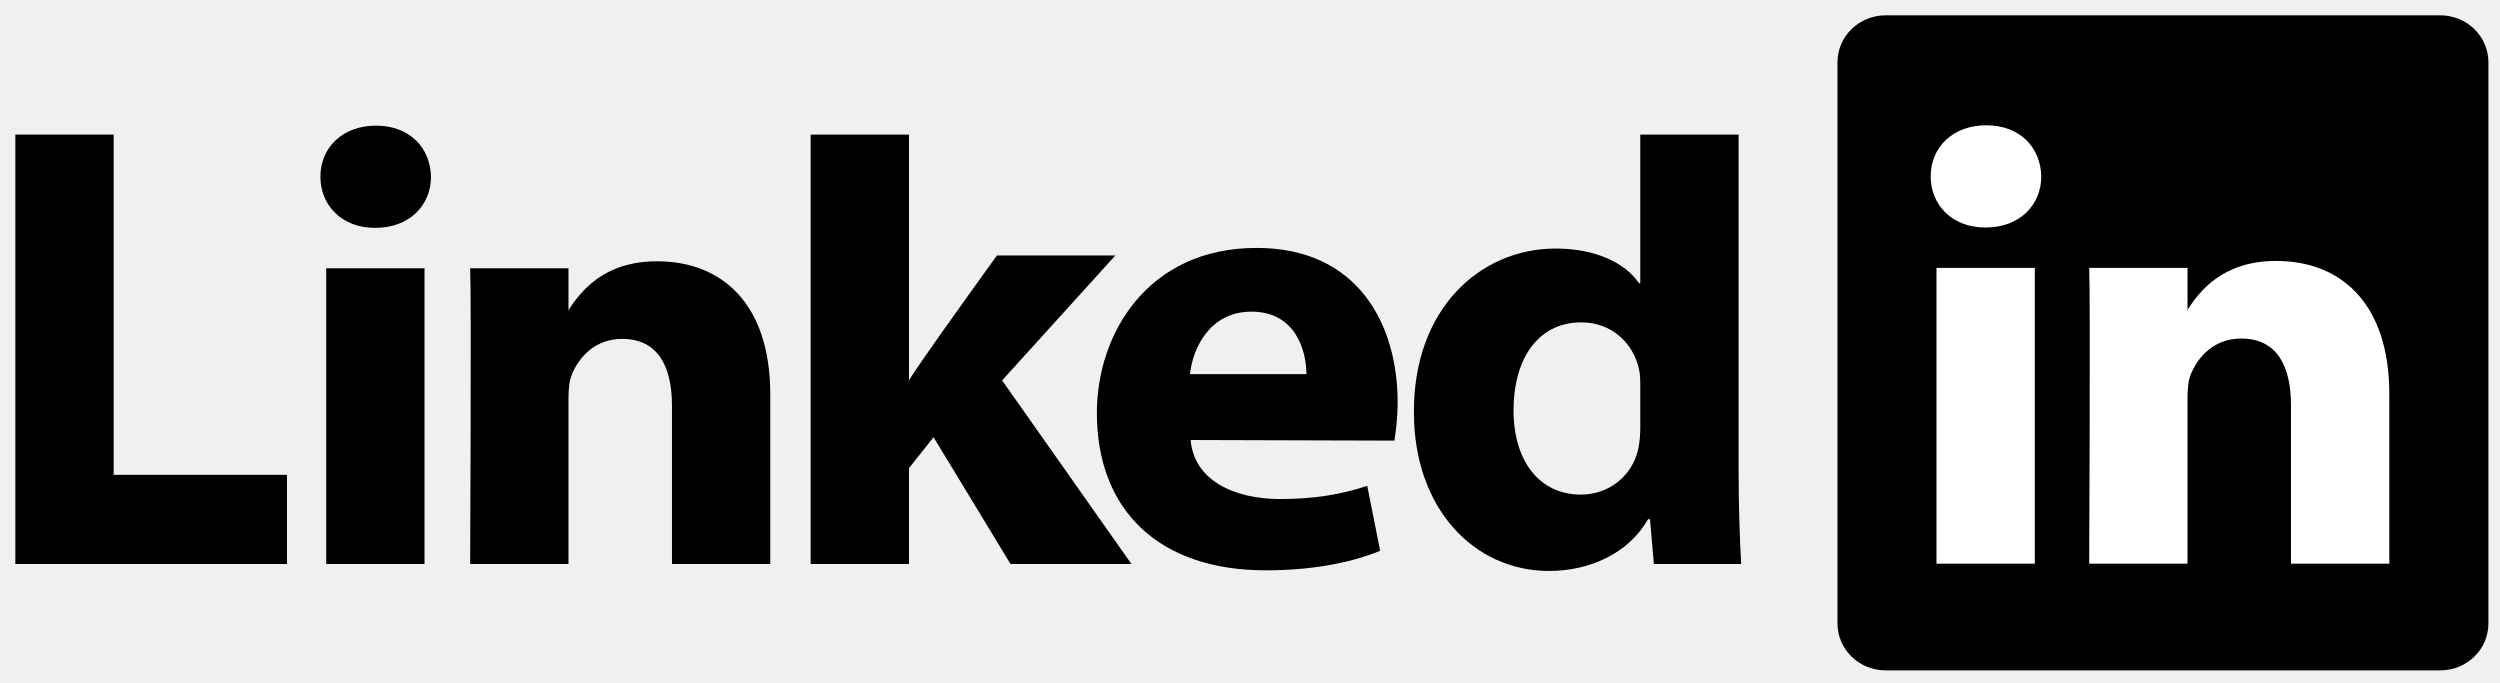
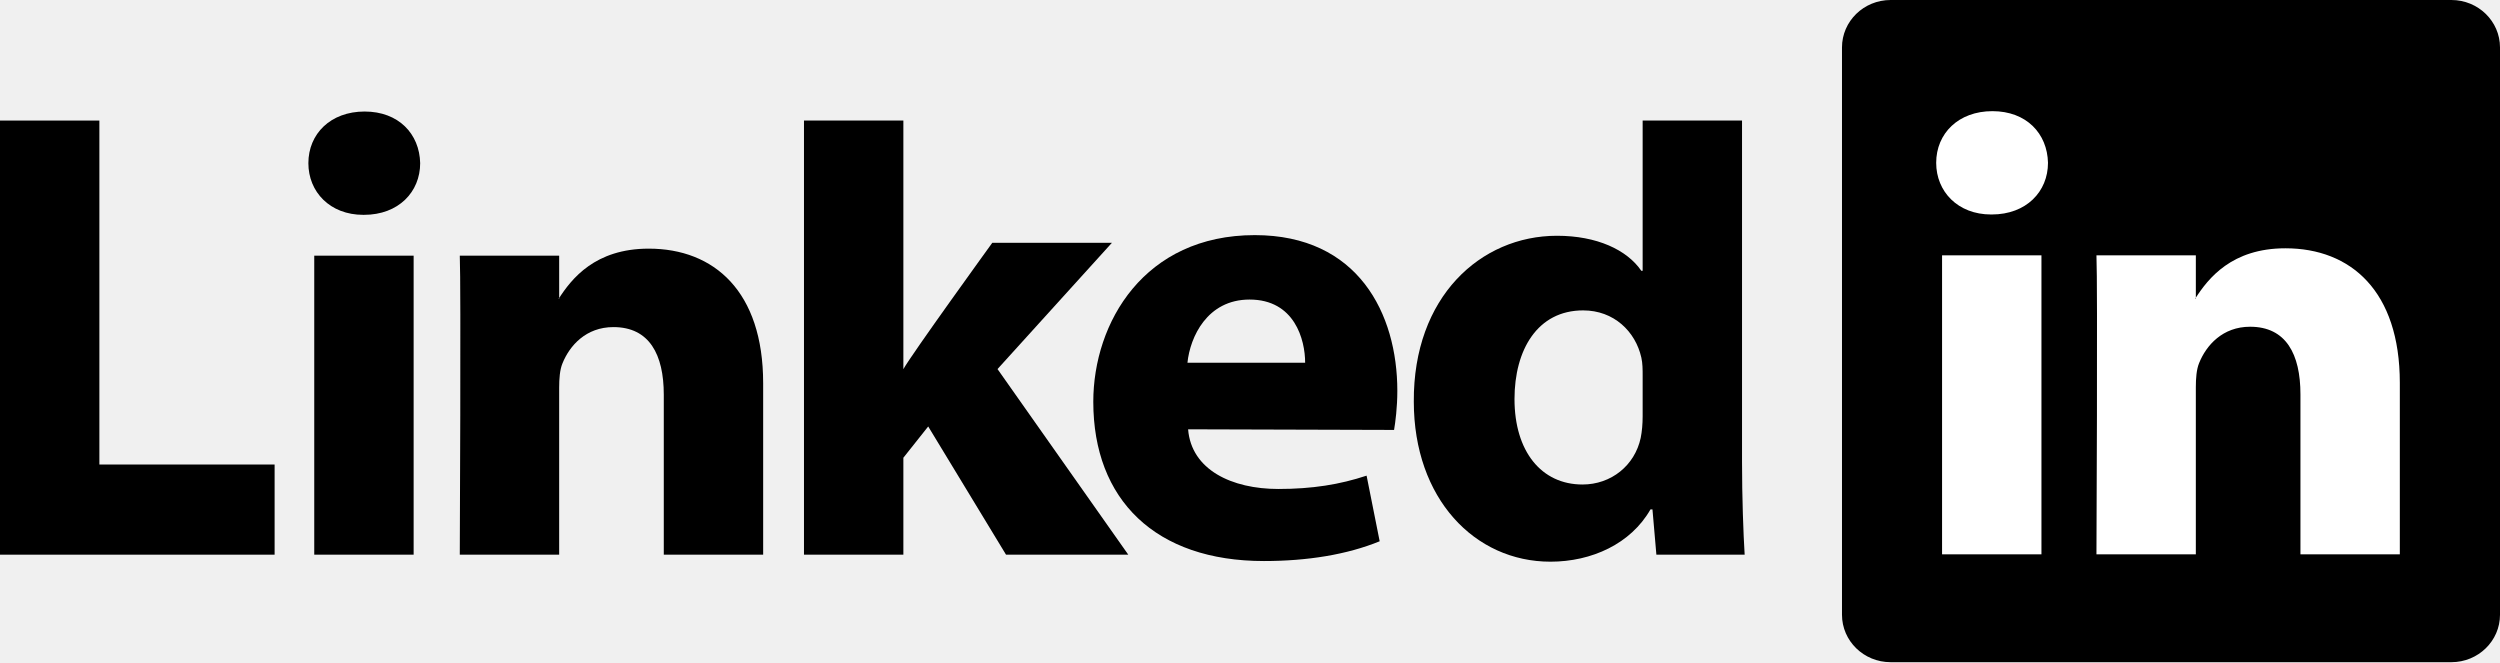
- <svg xmlns="http://www.w3.org/2000/svg" width="291" height="79.46" id="svg3070" version="1.1">
+ <svg xmlns="http://www.w3.org/2000/svg" width="785.911" height="208.168" id="svg3070" version="1.1">
  <defs id="defs3072" />
-   <g id="layer1" transform="translate(-200.552,-393.9623)">
+   <g id="layer1" transform="translate(-202.3377,-263.8261)">
    <g transform="matrix(1.018827,0,0,-1.018827,170.5996,498.0329)" id="g3019">
-       <path d="m 239.33,95.036 c 0,2.96 2.46,5.361 5.496,5.361 l 63.376,0 c 3.035,0 5.496,-2.401 5.496,-5.361 l 0,-64.117 c 0,-2.961 -2.461,-5.361 -5.496,-5.361 l -63.376,0 c -3.035,0 -5.496,2.4 -5.496,5.361 l 0,64.117 z" style="fill:#000000;fill-opacity:1;fill-rule:nonzero;stroke:none" id="path14" />
-       <path d="m 31.152,37.709 31.036,0 0,10.189 -19.804,0 0,38.874 -11.231,0 0,-49.063 z" style="fill:#000000;fill-opacity:1;fill-rule:evenodd;stroke:none" id="path16" />
-       <path d="m 77.9,37.709 0,33.793 -11.232,0 0,-33.793 11.232,0 z m -5.616,38.407 c 3.917,0 6.355,2.595 6.355,5.84 -0.073,3.315 -2.438,5.837 -6.28,5.837 -3.843,0 -6.355,-2.522 -6.355,-5.837 0,-3.245 2.438,-5.84 6.207,-5.84 l 0.073,0 z" style="fill:#000000;fill-opacity:1;fill-rule:evenodd;stroke:none" id="path18" />
-       <path d="m 83.115,37.709 11.232,0 0,18.872 c 0,1.01 0.073,2.019 0.37,2.741 0.811,2.017 2.66,4.107 5.763,4.107 4.065,0 5.691,-3.1 5.691,-7.64 l 0,-18.08 11.231,0 0,19.377 c 0,10.38 -5.542,15.21 -12.932,15.21 -6.059,0 -8.72,-3.387 -10.198,-5.694 l 0.075,0 0,4.9 -11.232,0 c 0.147,-3.171 0,-33.793 0,-33.793 z" style="fill:#000000;fill-opacity:1;fill-rule:evenodd;stroke:none" id="path20" />
-       <path d="m 133.249,86.772 -11.233,0 0,-49.063 11.233,0 0,10.956 2.807,3.534 8.794,-14.49 13.818,0 -14.778,20.977 12.932,14.272 -13.523,0 c 0,0 -9.237,-12.769 -10.05,-14.283 l 0,28.097 z" style="fill:#000000;fill-opacity:1;fill-rule:evenodd;stroke:none" id="path22" />
-       <path d="m 188.706,51.805 c 0.147,0.868 0.37,2.533 0.37,4.415 0,8.736 -4.435,17.604 -16.109,17.604 -12.489,0 -18.252,-9.877 -18.252,-18.835 0,-11.08 7.02,-18 19.287,-18 4.877,0 9.384,0.72 13.08,2.234 l -1.478,7.418 c -3.029,-1.005 -6.133,-1.507 -9.975,-1.507 -5.247,0 -9.828,2.153 -10.198,6.743 l 23.277,-0.07 z m -23.351,7.599 c 0.295,2.884 2.217,7.138 7.02,7.138 5.098,0 6.281,-4.543 6.281,-7.138 l -13.301,0 z" style="fill:#000000;fill-opacity:1;fill-rule:evenodd;stroke:none" id="path24" />
-       <path d="m 216.801,86.772 0,-16.984 -0.147,0 c -1.626,2.377 -5.026,3.963 -9.532,3.963 -8.646,0 -16.257,-6.92 -16.184,-18.741 0,-10.958 6.873,-18.094 15.444,-18.094 4.655,0 9.089,2.019 11.306,5.912 l 0.222,0 0.443,-5.119 9.977,0 c -0.148,2.379 -0.297,6.488 -0.297,10.524 l 0,38.539 -11.231,0 z m 0,-33.421 c 0,-0.864 -0.074,-1.73 -0.222,-2.45 -0.664,-3.1 -3.325,-5.262 -6.576,-5.262 -4.656,0 -7.686,3.748 -7.686,9.659 0,5.55 2.587,10.019 7.759,10.019 3.473,0 5.912,-2.378 6.577,-5.333 0.147,-0.65 0.147,-1.371 0.147,-2.019 l 0,-4.614 z" style="fill:#000000;fill-opacity:1;fill-rule:evenodd;stroke:none" id="path26" />
-       <path d="m 261.873,37.749 0,33.794 -11.232,0 0,-33.794 11.232,0 z m -5.616,38.408 c 3.917,0 6.355,2.595 6.355,5.838 -0.073,3.316 -2.438,5.839 -6.281,5.839 -3.842,0 -6.354,-2.523 -6.354,-5.839 0,-3.243 2.438,-5.838 6.207,-5.838 l 0.073,0 z" style="fill:#ffffff;fill-opacity:1;fill-rule:evenodd;stroke:none" id="path28" />
-       <path d="m 268.088,37.749 11.232,0 0,18.872 c 0,1.01 0.073,2.019 0.37,2.741 0.812,2.018 2.66,4.108 5.763,4.108 4.064,0 5.69,-3.099 5.69,-7.642 l 0,-18.079 11.232,0 0,19.377 c 0,10.38 -5.542,15.21 -12.932,15.21 -6.06,0 -8.72,-3.387 -10.198,-5.694 l 0.075,0 0,4.901 -11.232,0 c 0.147,-3.171 0,-33.794 0,-33.794 z" style="fill:#ffffff;fill-opacity:1;fill-rule:evenodd;stroke:none" id="path30" />
+       <path d="m 599.507,215.243 c 0,8.081 6.717,14.636 15.004,14.636 l 173.025,0 c 8.286,0 15.004,-6.555 15.004,-14.636 l 0,-175.048 c 0,-8.084 -6.718,-14.636 -15.004,-14.636 l -173.025,0 c -8.287,0 -15.004,6.552 -15.004,14.636 l 0,175.048 z" style="fill:#000000;fill-opacity:1;fill-rule:nonzero;stroke:none" id="path14" />
+       <path d="m 31.152,58.732 84.731,0 0,27.817 -54.068,0 0,106.131 -30.663,0 0,-133.949 z" style="fill:#000000;fill-opacity:1;fill-rule:evenodd;stroke:none" id="path16" />
+       <path d="m 158.781,58.732 0,92.26 -30.666,0 0,-92.26 30.666,0 z m -15.333,104.856 c 10.694,0 17.35,7.085 17.35,15.944 -0.199,9.05 -6.656,15.936 -17.146,15.936 -10.491,0 -17.35,-6.885 -17.35,-15.936 0,-8.859 6.655,-15.944 16.946,-15.944 l 0.199,0 z" style="fill:#000000;fill-opacity:1;fill-rule:evenodd;stroke:none" id="path18" />
+       <path d="m 173.02,58.732 30.666,0 0,51.523 c 0,2.757 0.199,5.512 1.01,7.483 2.216,5.507 7.261,11.213 15.733,11.213 11.098,0 15.537,-8.463 15.537,-20.858 l 0,-49.361 30.663,0 0,52.902 c 0,28.339 -15.13,41.525 -35.306,41.525 -16.542,0 -23.806,-9.247 -27.841,-15.545 l 0.205,0 0,13.378 -30.666,0 c 0.403,-8.657 0,-92.26 0,-92.26 z" style="fill:#000000;fill-opacity:1;fill-rule:evenodd;stroke:none" id="path20" />
+       <path d="m 309.891,192.681 -30.667,0 0,-133.949 30.667,0 0,29.911 7.664,9.648 24.009,-39.56 37.725,0 -40.347,57.27 35.305,38.965 -36.918,0 c 0,0 -25.218,-34.861 -27.437,-38.995 l 0,76.709 z" style="fill:#000000;fill-opacity:1;fill-rule:evenodd;stroke:none" id="path22" />
+       <path d="m 461.297,97.216 c 0.403,2.37 1.009,6.915 1.009,12.054 0,23.85 -12.107,48.061 -43.981,48.061 -34.096,0 -49.832,-26.966 -49.832,-51.422 0,-30.25 19.166,-49.142 52.655,-49.142 13.316,0 25.62,1.966 35.709,6.099 l -4.037,20.252 c -8.27,-2.744 -16.744,-4.114 -27.233,-4.114 -14.324,0 -26.831,5.878 -27.841,18.409 l 63.55,-0.191 z m -63.75,20.746 c 0.806,7.874 6.052,19.488 19.166,19.488 13.917,0 17.147,-12.403 17.147,-19.488 l -36.313,0 z" style="fill:#000000;fill-opacity:1;fill-rule:evenodd;stroke:none" id="path24" />
+       <path d="m 538,192.681 0,-46.369 -0.403,0 c -4.439,6.49 -13.721,10.82 -26.024,10.82 -23.606,0 -44.385,-18.893 -44.185,-51.166 0,-29.917 18.763,-49.399 42.165,-49.399 12.71,0 24.814,5.512 30.866,16.141 l 0.607,0 1.21,-13.976 27.238,0 c -0.404,6.495 -0.811,17.713 -0.811,28.732 l 0,105.217 -30.663,0 z m 0,-91.244 c 0,-2.359 -0.202,-4.723 -0.607,-6.689 -1.813,-8.463 -9.078,-14.366 -17.953,-14.366 -12.711,0 -20.982,10.233 -20.982,26.37 0,15.152 7.063,27.353 21.183,27.353 9.481,0 16.139,-6.492 17.956,-14.56 0.403,-1.775 0.403,-3.743 0.403,-5.512 l 0,-12.597 z" style="fill:#000000;fill-opacity:1;fill-rule:evenodd;stroke:none" id="path26" />
+       <path d="m 661.052,58.841 0,92.262 -30.666,0 0,-92.262 30.666,0 z M 645.719,163.7 c 10.694,0 17.35,7.085 17.35,15.939 -0.199,9.053 -6.656,15.941 -17.147,15.941 -10.49,0 -17.349,-6.888 -17.349,-15.941 0,-8.854 6.655,-15.939 16.946,-15.939 l 0.199,0 z" style="fill:#ffffff;fill-opacity:1;fill-rule:evenodd;stroke:none" id="path28" />
+       <path d="m 678.021,58.841 30.666,0 0,51.523 c 0,2.757 0.199,5.512 1.009,7.483 2.217,5.509 7.263,11.215 15.734,11.215 11.097,0 15.536,-8.461 15.536,-20.864 l 0,-49.358 30.664,0 0,52.902 c 0,28.339 -15.129,41.525 -35.305,41.525 -16.544,0 -23.806,-9.247 -27.841,-15.545 l 0.205,0 0,13.38 -30.666,0 c 0.402,-8.657 0,-92.262 0,-92.262 z" style="fill:#ffffff;fill-opacity:1;fill-rule:evenodd;stroke:none" id="path30" />
    </g>
  </g>
</svg>
